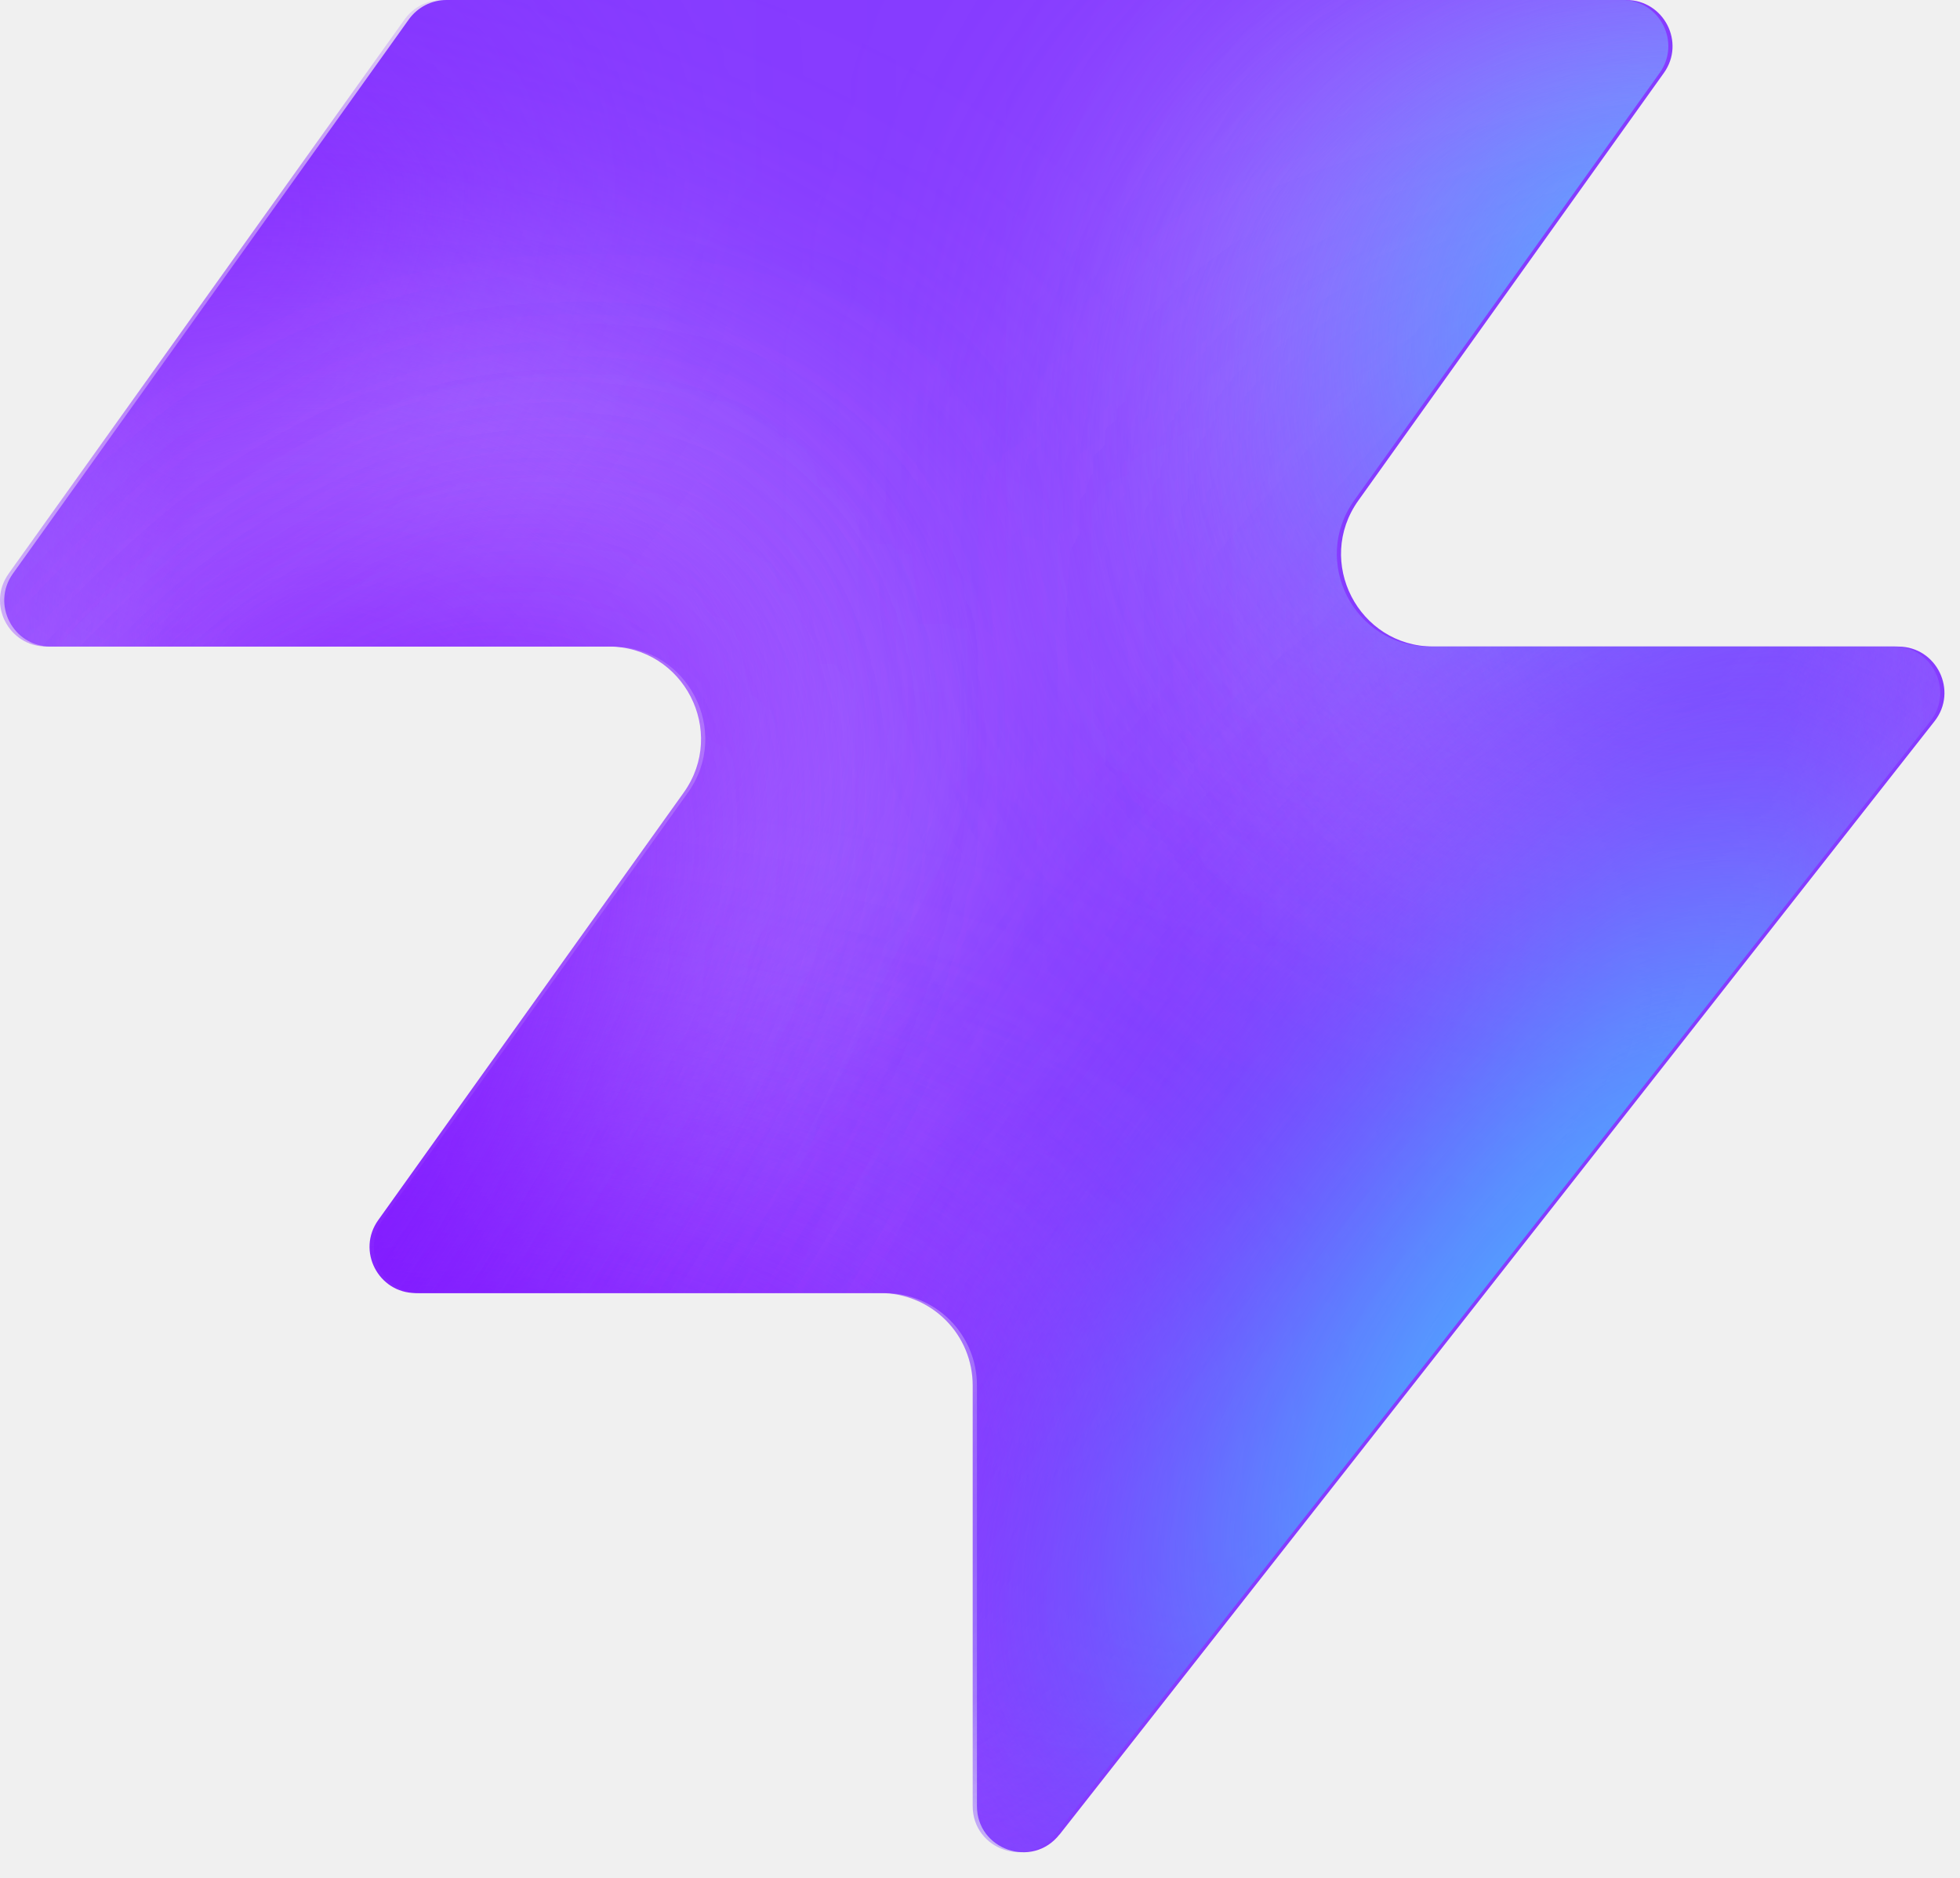
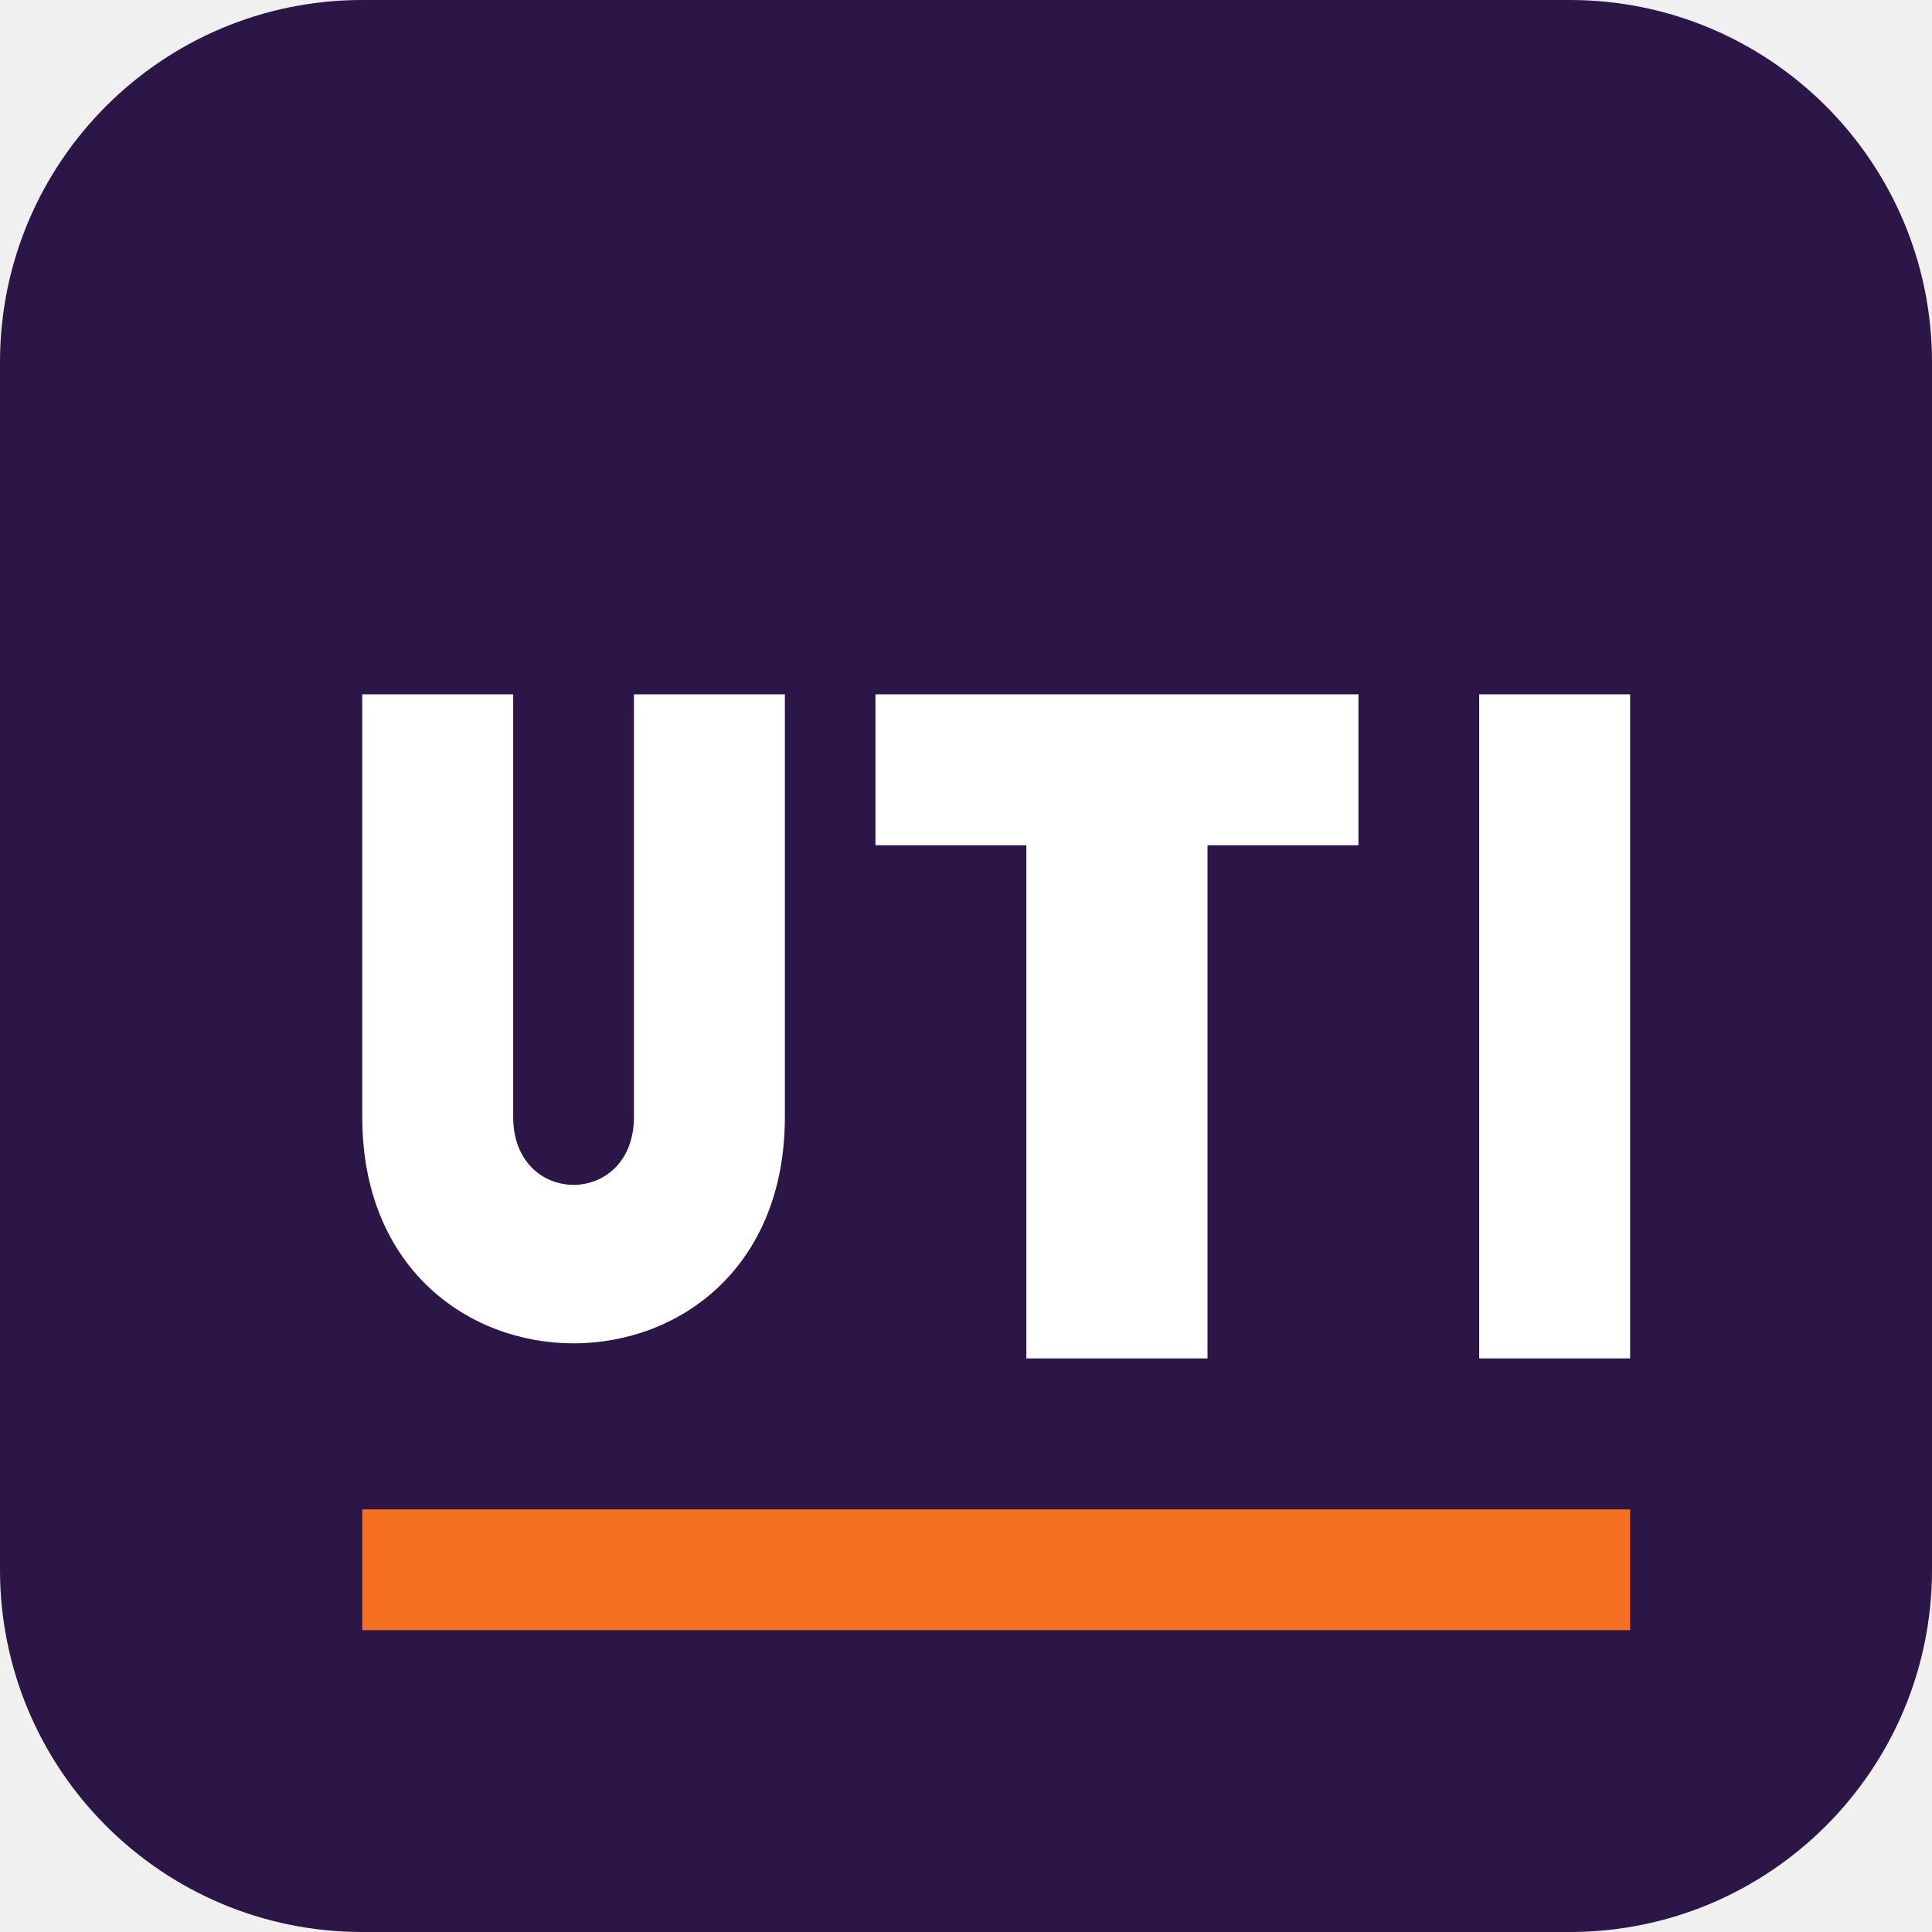
- <svg xmlns="http://www.w3.org/2000/svg" width="48" height="46" fill="none" viewBox="0 0 48 46">
-   <path fill="#863bff" d="M25.946 44.938c-.664.845-2.021.375-2.021-.698V33.937a2.26 2.26 0 0 0-2.262-2.262H10.287c-.92 0-1.456-1.04-.92-1.788l7.48-10.471c1.07-1.497 0-3.578-1.842-3.578H1.237c-.92 0-1.456-1.04-.92-1.788L10.013.474c.214-.297.556-.474.92-.474h28.894c.92 0 1.456 1.04.92 1.788l-7.48 10.471c-1.07 1.498 0 3.579 1.842 3.579h11.377c.943 0 1.473 1.088.89 1.83L25.947 44.94z" style="fill:#863bff;fill:color(display-p3 .525 .23 1);fill-opacity:1" />
-   <mask id="a" width="48" height="46" x="0" y="0" maskUnits="userSpaceOnUse" style="mask-type:alpha">
-     <path fill="#000" d="M25.842 44.938c-.664.844-2.021.375-2.021-.698V33.937a2.26 2.26 0 0 0-2.262-2.262H10.183c-.92 0-1.456-1.04-.92-1.788l7.48-10.471c1.07-1.498 0-3.579-1.842-3.579H1.133c-.92 0-1.456-1.04-.92-1.787L9.91.473c.214-.297.556-.474.92-.474h28.894c.92 0 1.456 1.04.92 1.788l-7.48 10.471c-1.07 1.498 0 3.578 1.842 3.578h11.377c.943 0 1.473 1.088.89 1.832L25.843 44.94z" style="fill:#000;fill-opacity:1" />
-   </mask>
-   <g mask="url(#a)">
-     <g filter="url(#b)">
-       <ellipse cx="5.508" cy="14.704" fill="#ede6ff" rx="5.508" ry="14.704" style="fill:#ede6ff;fill:color(display-p3 .927 .903 1);fill-opacity:1" transform="matrix(.00324 1 1 -.00324 -4.47 31.516)" />
-     </g>
-     <g filter="url(#c)">
-       <ellipse cx="10.399" cy="29.851" fill="#ede6ff" rx="10.399" ry="29.851" style="fill:#ede6ff;fill:color(display-p3 .927 .903 1);fill-opacity:1" transform="matrix(.00324 1 1 -.00324 -39.328 7.883)" />
-     </g>
-     <g filter="url(#d)">
-       <ellipse cx="5.508" cy="30.487" fill="#7e14ff" rx="5.508" ry="30.487" style="fill:#7e14ff;fill:color(display-p3 .492 .077 1);fill-opacity:1" transform="rotate(89.814 -25.913 -14.639)scale(1 -1)" />
-     </g>
-     <g filter="url(#e)">
-       <ellipse cx="5.508" cy="30.599" fill="#7e14ff" rx="5.508" ry="30.599" style="fill:#7e14ff;fill:color(display-p3 .492 .077 1);fill-opacity:1" transform="rotate(89.814 -32.644 -3.334)scale(1 -1)" />
-     </g>
-     <g filter="url(#f)">
-       <ellipse cx="5.508" cy="30.599" fill="#7e14ff" rx="5.508" ry="30.599" style="fill:#7e14ff;fill:color(display-p3 .492 .077 1);fill-opacity:1" transform="matrix(.00324 1 1 -.00324 -34.34 30.47)" />
-     </g>
-     <g filter="url(#g)">
-       <ellipse cx="14.072" cy="22.078" fill="#ede6ff" rx="14.072" ry="22.078" style="fill:#ede6ff;fill:color(display-p3 .927 .903 1);fill-opacity:1" transform="rotate(93.35 24.506 48.493)scale(-1 1)" />
-     </g>
-     <g filter="url(#h)">
-       <ellipse cx="3.47" cy="21.501" fill="#7e14ff" rx="3.47" ry="21.501" style="fill:#7e14ff;fill:color(display-p3 .492 .077 1);fill-opacity:1" transform="rotate(89.009 28.708 47.59)scale(-1 1)" />
-     </g>
-     <g filter="url(#i)">
-       <ellipse cx="3.47" cy="21.501" fill="#7e14ff" rx="3.47" ry="21.501" style="fill:#7e14ff;fill:color(display-p3 .492 .077 1);fill-opacity:1" transform="rotate(89.009 28.708 47.59)scale(-1 1)" />
-     </g>
-     <g filter="url(#j)">
-       <ellipse cx=".387" cy="8.972" fill="#7e14ff" rx="4.407" ry="29.108" style="fill:#7e14ff;fill:color(display-p3 .492 .077 1);fill-opacity:1" transform="rotate(39.51 .387 8.972)" />
-     </g>
-     <g filter="url(#k)">
-       <ellipse cx="47.523" cy="-6.092" fill="#7e14ff" rx="4.407" ry="29.108" style="fill:#7e14ff;fill:color(display-p3 .492 .077 1);fill-opacity:1" transform="rotate(37.892 47.523 -6.092)" />
-     </g>
-     <g filter="url(#l)">
-       <ellipse cx="41.412" cy="6.333" fill="#47bfff" rx="5.971" ry="9.665" style="fill:#47bfff;fill:color(display-p3 .28 .748 1);fill-opacity:1" transform="rotate(37.892 41.412 6.333)" />
-     </g>
-     <g filter="url(#m)">
-       <ellipse cx="-1.879" cy="38.332" fill="#7e14ff" rx="4.407" ry="29.108" style="fill:#7e14ff;fill:color(display-p3 .492 .077 1);fill-opacity:1" transform="rotate(37.892 -1.88 38.332)" />
-     </g>
-     <g filter="url(#n)">
-       <ellipse cx="-1.879" cy="38.332" fill="#7e14ff" rx="4.407" ry="29.108" style="fill:#7e14ff;fill:color(display-p3 .492 .077 1);fill-opacity:1" transform="rotate(37.892 -1.88 38.332)" />
-     </g>
-     <g filter="url(#o)">
-       <ellipse cx="35.651" cy="29.907" fill="#7e14ff" rx="4.407" ry="29.108" style="fill:#7e14ff;fill:color(display-p3 .492 .077 1);fill-opacity:1" transform="rotate(37.892 35.651 29.907)" />
-     </g>
-     <g filter="url(#p)">
-       <ellipse cx="38.418" cy="32.4" fill="#47bfff" rx="5.971" ry="15.297" style="fill:#47bfff;fill:color(display-p3 .28 .748 1);fill-opacity:1" transform="rotate(37.892 38.418 32.4)" />
-     </g>
-   </g>
-   <defs>
-     <filter id="b" width="60.045" height="41.654" x="-19.77" y="16.149" color-interpolation-filters="sRGB" filterUnits="userSpaceOnUse">
-       <feFlood flood-opacity="0" result="BackgroundImageFix" />
-       <feBlend in="SourceGraphic" in2="BackgroundImageFix" result="shape" />
-       <feGaussianBlur result="effect1_foregroundBlur_2002_17158" stdDeviation="7.659" />
-     </filter>
-     <filter id="c" width="90.34" height="51.437" x="-54.613" y="-7.533" color-interpolation-filters="sRGB" filterUnits="userSpaceOnUse">
-       <feFlood flood-opacity="0" result="BackgroundImageFix" />
-       <feBlend in="SourceGraphic" in2="BackgroundImageFix" result="shape" />
-       <feGaussianBlur result="effect1_foregroundBlur_2002_17158" stdDeviation="7.659" />
-     </filter>
-     <filter id="d" width="79.355" height="29.4" x="-49.64" y="2.03" color-interpolation-filters="sRGB" filterUnits="userSpaceOnUse">
-       <feFlood flood-opacity="0" result="BackgroundImageFix" />
-       <feBlend in="SourceGraphic" in2="BackgroundImageFix" result="shape" />
-       <feGaussianBlur result="effect1_foregroundBlur_2002_17158" stdDeviation="4.596" />
-     </filter>
-     <filter id="e" width="79.579" height="29.4" x="-45.045" y="20.029" color-interpolation-filters="sRGB" filterUnits="userSpaceOnUse">
-       <feFlood flood-opacity="0" result="BackgroundImageFix" />
-       <feBlend in="SourceGraphic" in2="BackgroundImageFix" result="shape" />
-       <feGaussianBlur result="effect1_foregroundBlur_2002_17158" stdDeviation="4.596" />
-     </filter>
-     <filter id="f" width="79.579" height="29.4" x="-43.513" y="21.178" color-interpolation-filters="sRGB" filterUnits="userSpaceOnUse">
-       <feFlood flood-opacity="0" result="BackgroundImageFix" />
-       <feBlend in="SourceGraphic" in2="BackgroundImageFix" result="shape" />
-       <feGaussianBlur result="effect1_foregroundBlur_2002_17158" stdDeviation="4.596" />
-     </filter>
-     <filter id="g" width="74.749" height="58.852" x="15.756" y="-17.901" color-interpolation-filters="sRGB" filterUnits="userSpaceOnUse">
-       <feFlood flood-opacity="0" result="BackgroundImageFix" />
-       <feBlend in="SourceGraphic" in2="BackgroundImageFix" result="shape" />
-       <feGaussianBlur result="effect1_foregroundBlur_2002_17158" stdDeviation="7.659" />
-     </filter>
-     <filter id="h" width="61.377" height="25.362" x="23.548" y="2.284" color-interpolation-filters="sRGB" filterUnits="userSpaceOnUse">
-       <feFlood flood-opacity="0" result="BackgroundImageFix" />
-       <feBlend in="SourceGraphic" in2="BackgroundImageFix" result="shape" />
-       <feGaussianBlur result="effect1_foregroundBlur_2002_17158" stdDeviation="4.596" />
-     </filter>
-     <filter id="i" width="61.377" height="25.362" x="23.548" y="2.284" color-interpolation-filters="sRGB" filterUnits="userSpaceOnUse">
-       <feFlood flood-opacity="0" result="BackgroundImageFix" />
-       <feBlend in="SourceGraphic" in2="BackgroundImageFix" result="shape" />
-       <feGaussianBlur result="effect1_foregroundBlur_2002_17158" stdDeviation="4.596" />
-     </filter>
-     <filter id="j" width="56.045" height="63.649" x="-27.636" y="-22.853" color-interpolation-filters="sRGB" filterUnits="userSpaceOnUse">
-       <feFlood flood-opacity="0" result="BackgroundImageFix" />
-       <feBlend in="SourceGraphic" in2="BackgroundImageFix" result="shape" />
-       <feGaussianBlur result="effect1_foregroundBlur_2002_17158" stdDeviation="4.596" />
-     </filter>
-     <filter id="k" width="54.814" height="64.646" x="20.116" y="-38.415" color-interpolation-filters="sRGB" filterUnits="userSpaceOnUse">
-       <feFlood flood-opacity="0" result="BackgroundImageFix" />
-       <feBlend in="SourceGraphic" in2="BackgroundImageFix" result="shape" />
-       <feGaussianBlur result="effect1_foregroundBlur_2002_17158" stdDeviation="4.596" />
-     </filter>
-     <filter id="l" width="33.541" height="35.313" x="24.641" y="-11.323" color-interpolation-filters="sRGB" filterUnits="userSpaceOnUse">
-       <feFlood flood-opacity="0" result="BackgroundImageFix" />
-       <feBlend in="SourceGraphic" in2="BackgroundImageFix" result="shape" />
-       <feGaussianBlur result="effect1_foregroundBlur_2002_17158" stdDeviation="4.596" />
-     </filter>
-     <filter id="m" width="54.814" height="64.646" x="-29.286" y="6.009" color-interpolation-filters="sRGB" filterUnits="userSpaceOnUse">
-       <feFlood flood-opacity="0" result="BackgroundImageFix" />
-       <feBlend in="SourceGraphic" in2="BackgroundImageFix" result="shape" />
-       <feGaussianBlur result="effect1_foregroundBlur_2002_17158" stdDeviation="4.596" />
-     </filter>
-     <filter id="n" width="54.814" height="64.646" x="-29.286" y="6.009" color-interpolation-filters="sRGB" filterUnits="userSpaceOnUse">
-       <feFlood flood-opacity="0" result="BackgroundImageFix" />
-       <feBlend in="SourceGraphic" in2="BackgroundImageFix" result="shape" />
-       <feGaussianBlur result="effect1_foregroundBlur_2002_17158" stdDeviation="4.596" />
-     </filter>
-     <filter id="o" width="54.814" height="64.646" x="8.244" y="-2.416" color-interpolation-filters="sRGB" filterUnits="userSpaceOnUse">
-       <feFlood flood-opacity="0" result="BackgroundImageFix" />
-       <feBlend in="SourceGraphic" in2="BackgroundImageFix" result="shape" />
-       <feGaussianBlur result="effect1_foregroundBlur_2002_17158" stdDeviation="4.596" />
-     </filter>
-     <filter id="p" width="39.409" height="43.623" x="18.713" y="10.588" color-interpolation-filters="sRGB" filterUnits="userSpaceOnUse">
-       <feFlood flood-opacity="0" result="BackgroundImageFix" />
-       <feBlend in="SourceGraphic" in2="BackgroundImageFix" result="shape" />
-       <feGaussianBlur result="effect1_foregroundBlur_2002_17158" stdDeviation="4.596" />
-     </filter>
-   </defs>
+ <svg xmlns="http://www.w3.org/2000/svg" viewBox="0 0 64 64">
+   <rect width="64" height="64" rx="12" fill="#2c1547" />
+   <path d="M12 42V23h5v14c0 3 4 3 4 0V23h5v14c0 10-14 10-14 0zm17-19h16v5h-5v17h-6V28h-5zm20 0h5v22h-5z" fill="#fff" />
+   <path d="M12 50h42v4H12z" fill="#f57021" />
</svg>
